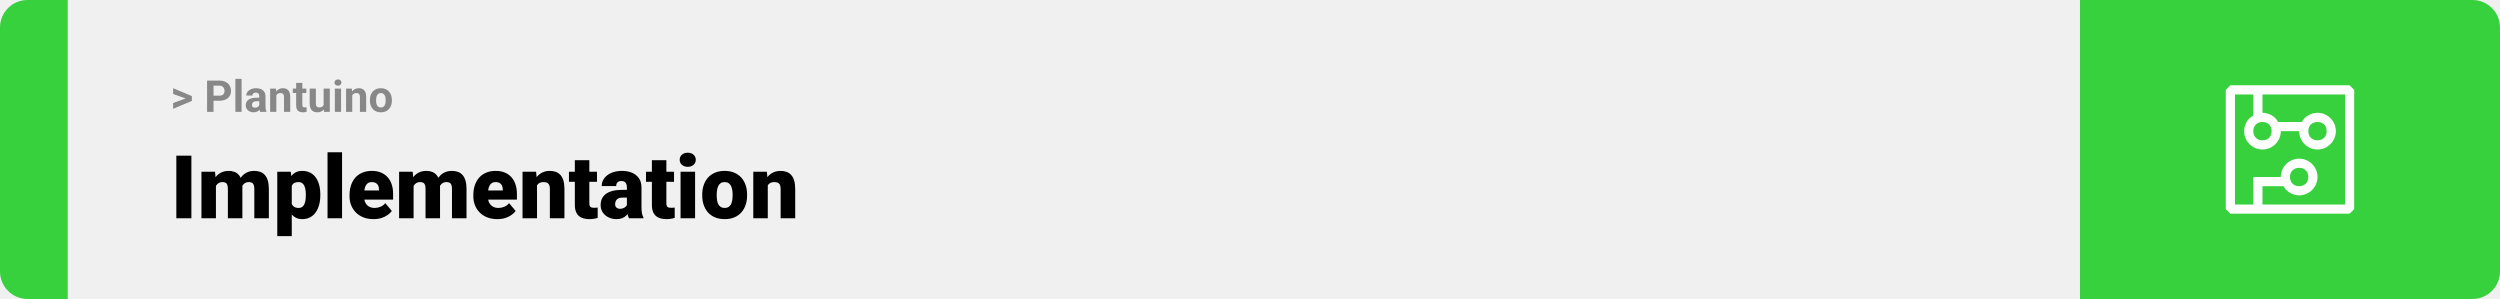
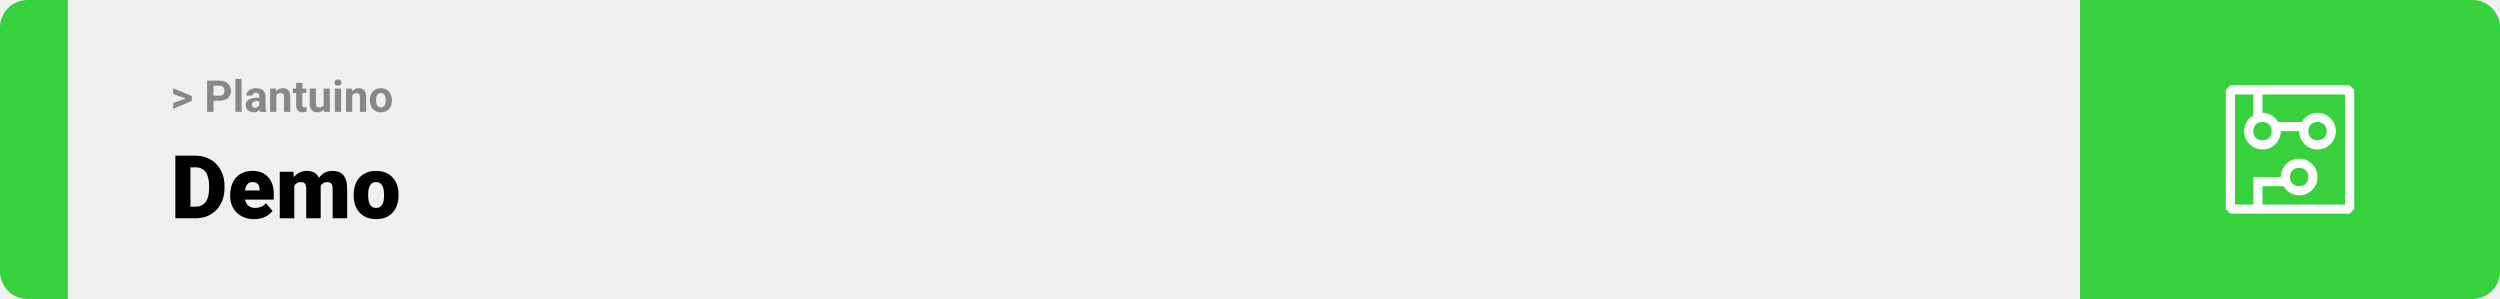
<svg xmlns="http://www.w3.org/2000/svg" width="1363" height="163" viewBox="0 0 1363 163" fill="none">
  <path d="M0 15C0 6.716 6.716 0 15 0H37V163H15C6.716 163 0 156.284 0 148V15Z" fill="#38D13E" />
  <rect width="1097" height="163" transform="translate(37)" fill="#F0F0F0" />
  <path d="M101.906 53.922L94.394 51.238V48.086L104.602 52.375V54.637L101.906 53.922ZM94.394 56.172L101.918 53.43L104.602 52.785V55.035L94.394 59.324V56.172ZM119.543 54.918H115.195V52.176H119.543C120.215 52.176 120.762 52.066 121.184 51.848C121.605 51.621 121.914 51.309 122.109 50.91C122.305 50.512 122.402 50.062 122.402 49.562C122.402 49.055 122.305 48.582 122.109 48.145C121.914 47.707 121.605 47.355 121.184 47.09C120.762 46.824 120.215 46.691 119.543 46.691H116.414V61H112.898V43.938H119.543C120.879 43.938 122.023 44.18 122.977 44.664C123.938 45.141 124.672 45.801 125.18 46.645C125.688 47.488 125.941 48.453 125.941 49.539C125.941 50.641 125.688 51.594 125.18 52.398C124.672 53.203 123.938 53.824 122.977 54.262C122.023 54.699 120.879 54.918 119.543 54.918ZM131.719 43V61H128.332V43H131.719ZM141.352 58.141V52.492C141.352 52.086 141.285 51.738 141.152 51.449C141.02 51.152 140.812 50.922 140.531 50.758C140.258 50.594 139.902 50.512 139.465 50.512C139.09 50.512 138.766 50.578 138.492 50.711C138.219 50.836 138.008 51.02 137.859 51.262C137.711 51.496 137.637 51.773 137.637 52.094H134.262C134.262 51.555 134.387 51.043 134.637 50.559C134.887 50.074 135.25 49.648 135.727 49.281C136.203 48.906 136.77 48.613 137.426 48.402C138.09 48.191 138.832 48.086 139.652 48.086C140.637 48.086 141.512 48.25 142.277 48.578C143.043 48.906 143.645 49.398 144.082 50.055C144.527 50.711 144.75 51.531 144.75 52.516V57.941C144.75 58.637 144.793 59.207 144.879 59.652C144.965 60.09 145.09 60.473 145.254 60.801V61H141.844C141.68 60.656 141.555 60.227 141.469 59.711C141.391 59.188 141.352 58.664 141.352 58.141ZM141.797 53.277L141.82 55.188H139.934C139.488 55.188 139.102 55.238 138.773 55.34C138.445 55.441 138.176 55.586 137.965 55.773C137.754 55.953 137.598 56.164 137.496 56.406C137.402 56.648 137.355 56.914 137.355 57.203C137.355 57.492 137.422 57.754 137.555 57.988C137.688 58.215 137.879 58.395 138.129 58.527C138.379 58.652 138.672 58.715 139.008 58.715C139.516 58.715 139.957 58.613 140.332 58.41C140.707 58.207 140.996 57.957 141.199 57.66C141.41 57.363 141.52 57.082 141.527 56.816L142.418 58.246C142.293 58.566 142.121 58.898 141.902 59.242C141.691 59.586 141.422 59.91 141.094 60.215C140.766 60.512 140.371 60.758 139.91 60.953C139.449 61.141 138.902 61.234 138.27 61.234C137.465 61.234 136.734 61.074 136.078 60.754C135.43 60.426 134.914 59.977 134.531 59.406C134.156 58.828 133.969 58.172 133.969 57.438C133.969 56.773 134.094 56.184 134.344 55.668C134.594 55.152 134.961 54.719 135.445 54.367C135.938 54.008 136.551 53.738 137.285 53.559C138.02 53.371 138.871 53.277 139.84 53.277H141.797ZM150.656 51.027V61H147.281V48.32H150.445L150.656 51.027ZM150.164 54.215H149.25C149.25 53.277 149.371 52.434 149.613 51.684C149.855 50.926 150.195 50.281 150.633 49.75C151.07 49.211 151.59 48.801 152.191 48.52C152.801 48.23 153.48 48.086 154.23 48.086C154.824 48.086 155.367 48.172 155.859 48.344C156.352 48.516 156.773 48.789 157.125 49.164C157.484 49.539 157.758 50.035 157.945 50.652C158.141 51.27 158.238 52.023 158.238 52.914V61H154.84V52.902C154.84 52.34 154.762 51.902 154.605 51.59C154.449 51.277 154.219 51.059 153.914 50.934C153.617 50.801 153.25 50.734 152.812 50.734C152.359 50.734 151.965 50.824 151.629 51.004C151.301 51.184 151.027 51.434 150.809 51.754C150.598 52.066 150.438 52.434 150.328 52.855C150.219 53.277 150.164 53.73 150.164 54.215ZM167.016 48.32V50.711H159.633V48.32H167.016ZM161.461 45.191H164.836V57.18C164.836 57.547 164.883 57.828 164.977 58.023C165.078 58.219 165.227 58.355 165.422 58.434C165.617 58.504 165.863 58.539 166.16 58.539C166.371 58.539 166.559 58.531 166.723 58.516C166.895 58.492 167.039 58.469 167.156 58.445L167.168 60.93C166.879 61.023 166.566 61.098 166.23 61.152C165.895 61.207 165.523 61.234 165.117 61.234C164.375 61.234 163.727 61.113 163.172 60.871C162.625 60.621 162.203 60.223 161.906 59.676C161.609 59.129 161.461 58.41 161.461 57.52V45.191ZM176.438 57.965V48.32H179.812V61H176.637L176.438 57.965ZM176.812 55.363L177.809 55.34C177.809 56.184 177.711 56.969 177.516 57.695C177.32 58.414 177.027 59.039 176.637 59.57C176.246 60.094 175.754 60.504 175.16 60.801C174.566 61.09 173.867 61.234 173.062 61.234C172.445 61.234 171.875 61.148 171.352 60.977C170.836 60.797 170.391 60.52 170.016 60.145C169.648 59.762 169.359 59.273 169.148 58.68C168.945 58.078 168.844 57.355 168.844 56.512V48.32H172.219V56.535C172.219 56.91 172.262 57.227 172.348 57.484C172.441 57.742 172.57 57.953 172.734 58.117C172.898 58.281 173.09 58.398 173.309 58.469C173.535 58.539 173.785 58.574 174.059 58.574C174.754 58.574 175.301 58.434 175.699 58.152C176.105 57.871 176.391 57.488 176.555 57.004C176.727 56.512 176.812 55.965 176.812 55.363ZM185.953 48.32V61H182.566V48.32H185.953ZM182.355 45.016C182.355 44.523 182.527 44.117 182.871 43.797C183.215 43.477 183.676 43.316 184.254 43.316C184.824 43.316 185.281 43.477 185.625 43.797C185.977 44.117 186.152 44.523 186.152 45.016C186.152 45.508 185.977 45.914 185.625 46.234C185.281 46.555 184.824 46.715 184.254 46.715C183.676 46.715 183.215 46.555 182.871 46.234C182.527 45.914 182.355 45.508 182.355 45.016ZM192.047 51.027V61H188.672V48.32H191.836L192.047 51.027ZM191.555 54.215H190.641C190.641 53.277 190.762 52.434 191.004 51.684C191.246 50.926 191.586 50.281 192.023 49.75C192.461 49.211 192.98 48.801 193.582 48.52C194.191 48.23 194.871 48.086 195.621 48.086C196.215 48.086 196.758 48.172 197.25 48.344C197.742 48.516 198.164 48.789 198.516 49.164C198.875 49.539 199.148 50.035 199.336 50.652C199.531 51.27 199.629 52.023 199.629 52.914V61H196.23V52.902C196.23 52.34 196.152 51.902 195.996 51.59C195.84 51.277 195.609 51.059 195.305 50.934C195.008 50.801 194.641 50.734 194.203 50.734C193.75 50.734 193.355 50.824 193.02 51.004C192.691 51.184 192.418 51.434 192.199 51.754C191.988 52.066 191.828 52.434 191.719 52.855C191.609 53.277 191.555 53.73 191.555 54.215ZM201.656 54.789V54.543C201.656 53.613 201.789 52.758 202.055 51.977C202.32 51.188 202.707 50.504 203.215 49.926C203.723 49.348 204.348 48.898 205.09 48.578C205.832 48.25 206.684 48.086 207.645 48.086C208.605 48.086 209.461 48.25 210.211 48.578C210.961 48.898 211.59 49.348 212.098 49.926C212.613 50.504 213.004 51.188 213.27 51.977C213.535 52.758 213.668 53.613 213.668 54.543V54.789C213.668 55.711 213.535 56.566 213.27 57.355C213.004 58.137 212.613 58.82 212.098 59.406C211.59 59.984 210.965 60.434 210.223 60.754C209.48 61.074 208.629 61.234 207.668 61.234C206.707 61.234 205.852 61.074 205.102 60.754C204.359 60.434 203.73 59.984 203.215 59.406C202.707 58.82 202.32 58.137 202.055 57.355C201.789 56.566 201.656 55.711 201.656 54.789ZM205.031 54.543V54.789C205.031 55.32 205.078 55.816 205.172 56.277C205.266 56.738 205.414 57.145 205.617 57.496C205.828 57.84 206.102 58.109 206.438 58.305C206.773 58.5 207.184 58.598 207.668 58.598C208.137 58.598 208.539 58.5 208.875 58.305C209.211 58.109 209.48 57.84 209.684 57.496C209.887 57.145 210.035 56.738 210.129 56.277C210.23 55.816 210.281 55.32 210.281 54.789V54.543C210.281 54.027 210.23 53.543 210.129 53.09C210.035 52.629 209.883 52.223 209.672 51.871C209.469 51.512 209.199 51.23 208.863 51.027C208.527 50.824 208.121 50.723 207.645 50.723C207.168 50.723 206.762 50.824 206.426 51.027C206.098 51.23 205.828 51.512 205.617 51.871C205.414 52.223 205.266 52.629 205.172 53.09C205.078 53.543 205.031 54.027 205.031 54.543Z" fill="#888888" />
-   <path d="M104.344 84.875V119H96.141V84.875H104.344ZM117.727 99.008V119H109.828V93.641H117.234L117.727 99.008ZM116.766 105.453L114.961 105.5C114.961 103.719 115.172 102.078 115.594 100.578C116.016 99.078 116.641 97.773 117.469 96.664C118.297 95.555 119.312 94.695 120.516 94.086C121.734 93.477 123.141 93.172 124.734 93.172C125.844 93.172 126.852 93.344 127.758 93.688C128.664 94.016 129.445 94.539 130.102 95.258C130.758 95.961 131.258 96.883 131.602 98.023C131.961 99.148 132.141 100.5 132.141 102.078V119H124.242V103.086C124.242 102.008 124.117 101.195 123.867 100.648C123.633 100.102 123.289 99.734 122.836 99.547C122.383 99.359 121.828 99.266 121.172 99.266C120.484 99.266 119.867 99.422 119.32 99.734C118.773 100.047 118.305 100.484 117.914 101.047C117.539 101.594 117.25 102.242 117.047 102.992C116.859 103.742 116.766 104.562 116.766 105.453ZM131.25 105.453L129.047 105.5C129.047 103.719 129.242 102.078 129.633 100.578C130.039 99.078 130.641 97.773 131.438 96.664C132.25 95.555 133.258 94.695 134.461 94.086C135.664 93.477 137.062 93.172 138.656 93.172C139.812 93.172 140.875 93.344 141.844 93.688C142.812 94.031 143.648 94.586 144.352 95.352C145.055 96.117 145.602 97.133 145.992 98.398C146.383 99.648 146.578 101.195 146.578 103.039V119H138.656V103.039C138.656 101.992 138.531 101.203 138.281 100.672C138.047 100.125 137.703 99.758 137.25 99.57C136.797 99.367 136.258 99.266 135.633 99.266C134.883 99.266 134.234 99.422 133.688 99.734C133.141 100.047 132.68 100.484 132.305 101.047C131.945 101.594 131.68 102.242 131.508 102.992C131.336 103.742 131.25 104.562 131.25 105.453ZM159.07 98.516V128.75H151.172V93.641H158.531L159.07 98.516ZM174.633 106.016V106.508C174.633 108.352 174.422 110.062 174 111.641C173.578 113.219 172.953 114.594 172.125 115.766C171.297 116.938 170.266 117.852 169.031 118.508C167.812 119.148 166.398 119.469 164.789 119.469C163.273 119.469 161.969 119.133 160.875 118.461C159.781 117.789 158.867 116.859 158.133 115.672C157.398 114.484 156.805 113.125 156.352 111.594C155.898 110.062 155.539 108.445 155.273 106.742V106.109C155.539 104.281 155.898 102.586 156.352 101.023C156.805 99.445 157.398 98.07 158.133 96.898C158.867 95.727 159.773 94.812 160.852 94.156C161.945 93.5 163.25 93.172 164.766 93.172C166.375 93.172 167.789 93.477 169.008 94.086C170.242 94.695 171.273 95.57 172.102 96.711C172.945 97.836 173.578 99.188 174 100.766C174.422 102.344 174.633 104.094 174.633 106.016ZM166.734 106.508V106.016C166.734 105.031 166.664 104.133 166.523 103.32C166.383 102.492 166.156 101.773 165.844 101.164C165.547 100.555 165.148 100.086 164.648 99.758C164.148 99.43 163.531 99.266 162.797 99.266C161.953 99.266 161.242 99.398 160.664 99.664C160.102 99.914 159.648 100.305 159.305 100.836C158.977 101.352 158.742 102 158.602 102.781C158.477 103.547 158.422 104.445 158.438 105.477V107.398C158.406 108.586 158.523 109.633 158.789 110.539C159.055 111.43 159.516 112.125 160.172 112.625C160.828 113.125 161.719 113.375 162.844 113.375C163.594 113.375 164.219 113.203 164.719 112.859C165.219 112.5 165.617 112.008 165.914 111.383C166.211 110.742 166.422 110.008 166.547 109.18C166.672 108.352 166.734 107.461 166.734 106.508ZM186.492 83V119H178.57V83H186.492ZM203.648 119.469C201.586 119.469 199.742 119.148 198.117 118.508C196.492 117.852 195.117 116.953 193.992 115.812C192.883 114.672 192.031 113.359 191.438 111.875C190.859 110.391 190.57 108.82 190.57 107.164V106.273C190.57 104.414 190.828 102.695 191.344 101.117C191.859 99.523 192.625 98.133 193.641 96.945C194.656 95.758 195.93 94.836 197.461 94.18C198.992 93.508 200.773 93.172 202.805 93.172C204.602 93.172 206.211 93.461 207.633 94.039C209.055 94.617 210.258 95.445 211.242 96.523C212.242 97.602 213 98.906 213.516 100.438C214.047 101.969 214.312 103.688 214.312 105.594V108.805H193.594V103.859H206.602V103.25C206.617 102.406 206.469 101.688 206.156 101.094C205.859 100.5 205.422 100.047 204.844 99.734C204.266 99.422 203.562 99.266 202.734 99.266C201.875 99.266 201.164 99.453 200.602 99.828C200.055 100.203 199.625 100.719 199.312 101.375C199.016 102.016 198.805 102.758 198.68 103.602C198.555 104.445 198.492 105.336 198.492 106.273V107.164C198.492 108.102 198.617 108.953 198.867 109.719C199.133 110.484 199.508 111.141 199.992 111.688C200.492 112.219 201.086 112.633 201.773 112.93C202.477 113.227 203.273 113.375 204.164 113.375C205.242 113.375 206.305 113.172 207.352 112.766C208.398 112.359 209.297 111.688 210.047 110.75L213.633 115.016C213.117 115.75 212.383 116.461 211.43 117.148C210.492 117.836 209.367 118.398 208.055 118.836C206.742 119.258 205.273 119.469 203.648 119.469ZM225.492 99.008V119H217.594V93.641H225L225.492 99.008ZM224.531 105.453L222.727 105.5C222.727 103.719 222.938 102.078 223.359 100.578C223.781 99.078 224.406 97.773 225.234 96.664C226.062 95.555 227.078 94.695 228.281 94.086C229.5 93.477 230.906 93.172 232.5 93.172C233.609 93.172 234.617 93.344 235.523 93.688C236.43 94.016 237.211 94.539 237.867 95.258C238.523 95.961 239.023 96.883 239.367 98.023C239.727 99.148 239.906 100.5 239.906 102.078V119H232.008V103.086C232.008 102.008 231.883 101.195 231.633 100.648C231.398 100.102 231.055 99.734 230.602 99.547C230.148 99.359 229.594 99.266 228.938 99.266C228.25 99.266 227.633 99.422 227.086 99.734C226.539 100.047 226.07 100.484 225.68 101.047C225.305 101.594 225.016 102.242 224.812 102.992C224.625 103.742 224.531 104.562 224.531 105.453ZM239.016 105.453L236.812 105.5C236.812 103.719 237.008 102.078 237.398 100.578C237.805 99.078 238.406 97.773 239.203 96.664C240.016 95.555 241.023 94.695 242.227 94.086C243.43 93.477 244.828 93.172 246.422 93.172C247.578 93.172 248.641 93.344 249.609 93.688C250.578 94.031 251.414 94.586 252.117 95.352C252.82 96.117 253.367 97.133 253.758 98.398C254.148 99.648 254.344 101.195 254.344 103.039V119H246.422V103.039C246.422 101.992 246.297 101.203 246.047 100.672C245.812 100.125 245.469 99.758 245.016 99.57C244.562 99.367 244.023 99.266 243.398 99.266C242.648 99.266 242 99.422 241.453 99.734C240.906 100.047 240.445 100.484 240.07 101.047C239.711 101.594 239.445 102.242 239.273 102.992C239.102 103.742 239.016 104.562 239.016 105.453ZM271.148 119.469C269.086 119.469 267.242 119.148 265.617 118.508C263.992 117.852 262.617 116.953 261.492 115.812C260.383 114.672 259.531 113.359 258.938 111.875C258.359 110.391 258.07 108.82 258.07 107.164V106.273C258.07 104.414 258.328 102.695 258.844 101.117C259.359 99.523 260.125 98.133 261.141 96.945C262.156 95.758 263.43 94.836 264.961 94.18C266.492 93.508 268.273 93.172 270.305 93.172C272.102 93.172 273.711 93.461 275.133 94.039C276.555 94.617 277.758 95.445 278.742 96.523C279.742 97.602 280.5 98.906 281.016 100.438C281.547 101.969 281.812 103.688 281.812 105.594V108.805H261.094V103.859H274.102V103.25C274.117 102.406 273.969 101.688 273.656 101.094C273.359 100.5 272.922 100.047 272.344 99.734C271.766 99.422 271.062 99.266 270.234 99.266C269.375 99.266 268.664 99.453 268.102 99.828C267.555 100.203 267.125 100.719 266.812 101.375C266.516 102.016 266.305 102.758 266.18 103.602C266.055 104.445 265.992 105.336 265.992 106.273V107.164C265.992 108.102 266.117 108.953 266.367 109.719C266.633 110.484 267.008 111.141 267.492 111.688C267.992 112.219 268.586 112.633 269.273 112.93C269.977 113.227 270.773 113.375 271.664 113.375C272.742 113.375 273.805 113.172 274.852 112.766C275.898 112.359 276.797 111.688 277.547 110.75L281.133 115.016C280.617 115.75 279.883 116.461 278.93 117.148C277.992 117.836 276.867 118.398 275.555 118.836C274.242 119.258 272.773 119.469 271.148 119.469ZM292.781 99.055V119H284.883V93.641H292.289L292.781 99.055ZM291.844 105.453L289.992 105.5C289.992 103.562 290.227 101.836 290.695 100.32C291.164 98.789 291.828 97.492 292.688 96.43C293.547 95.367 294.57 94.562 295.758 94.016C296.961 93.453 298.297 93.172 299.766 93.172C300.938 93.172 302.008 93.344 302.977 93.688C303.961 94.031 304.805 94.586 305.508 95.352C306.227 96.117 306.773 97.133 307.148 98.398C307.539 99.648 307.734 101.195 307.734 103.039V119H299.789V103.016C299.789 102 299.648 101.227 299.367 100.695C299.086 100.148 298.68 99.773 298.148 99.57C297.617 99.367 296.969 99.266 296.203 99.266C295.391 99.266 294.703 99.422 294.141 99.734C293.578 100.047 293.125 100.484 292.781 101.047C292.453 101.594 292.211 102.242 292.055 102.992C291.914 103.742 291.844 104.562 291.844 105.453ZM325.477 93.641V99.125H310.195V93.641H325.477ZM313.406 87.336H321.305V110.727C321.305 111.398 321.383 111.922 321.539 112.297C321.695 112.656 321.961 112.914 322.336 113.07C322.727 113.211 323.242 113.281 323.883 113.281C324.336 113.281 324.711 113.273 325.008 113.258C325.305 113.227 325.586 113.188 325.852 113.141V118.789C325.18 119.008 324.477 119.172 323.742 119.281C323.008 119.406 322.227 119.469 321.398 119.469C319.711 119.469 318.266 119.203 317.062 118.672C315.875 118.141 314.969 117.305 314.344 116.164C313.719 115.023 313.406 113.539 313.406 111.711V87.336ZM341.789 112.625V102.172C341.789 101.453 341.688 100.836 341.484 100.32C341.281 99.805 340.961 99.406 340.523 99.125C340.086 98.828 339.5 98.68 338.766 98.68C338.172 98.68 337.664 98.781 337.242 98.984C336.82 99.188 336.5 99.492 336.281 99.898C336.062 100.305 335.953 100.82 335.953 101.445H328.055C328.055 100.273 328.312 99.188 328.828 98.188C329.359 97.172 330.109 96.289 331.078 95.539C332.062 94.789 333.234 94.211 334.594 93.805C335.969 93.383 337.5 93.172 339.188 93.172C341.203 93.172 343 93.508 344.578 94.18C346.172 94.852 347.43 95.859 348.352 97.203C349.273 98.531 349.734 100.203 349.734 102.219V112.602C349.734 114.258 349.828 115.516 350.016 116.375C350.203 117.219 350.469 117.961 350.812 118.602V119H342.891C342.516 118.219 342.234 117.266 342.047 116.141C341.875 115 341.789 113.828 341.789 112.625ZM342.75 103.508L342.797 107.727H339.305C338.57 107.727 337.945 107.828 337.43 108.031C336.93 108.234 336.523 108.516 336.211 108.875C335.914 109.219 335.695 109.609 335.555 110.047C335.43 110.484 335.367 110.945 335.367 111.43C335.367 111.898 335.477 112.32 335.695 112.695C335.93 113.055 336.242 113.336 336.633 113.539C337.023 113.742 337.461 113.844 337.945 113.844C338.82 113.844 339.562 113.68 340.172 113.352C340.797 113.008 341.273 112.594 341.602 112.109C341.93 111.625 342.094 111.172 342.094 110.75L343.828 113.984C343.516 114.609 343.156 115.242 342.75 115.883C342.359 116.523 341.867 117.117 341.273 117.664C340.695 118.195 339.984 118.633 339.141 118.977C338.297 119.305 337.273 119.469 336.07 119.469C334.508 119.469 333.07 119.148 331.758 118.508C330.461 117.867 329.422 116.977 328.641 115.836C327.859 114.68 327.469 113.352 327.469 111.852C327.469 110.539 327.703 109.367 328.172 108.336C328.656 107.305 329.383 106.43 330.352 105.711C331.32 104.992 332.555 104.445 334.055 104.07C335.555 103.695 337.32 103.508 339.352 103.508H342.75ZM367.477 93.641V99.125H352.195V93.641H367.477ZM355.406 87.336H363.305V110.727C363.305 111.398 363.383 111.922 363.539 112.297C363.695 112.656 363.961 112.914 364.336 113.07C364.727 113.211 365.242 113.281 365.883 113.281C366.336 113.281 366.711 113.273 367.008 113.258C367.305 113.227 367.586 113.188 367.852 113.141V118.789C367.18 119.008 366.477 119.172 365.742 119.281C365.008 119.406 364.227 119.469 363.398 119.469C361.711 119.469 360.266 119.203 359.062 118.672C357.875 118.141 356.969 117.305 356.344 116.164C355.719 115.023 355.406 113.539 355.406 111.711V87.336ZM378.961 93.641V119H371.039V93.641H378.961ZM370.57 87.102C370.57 85.977 370.977 85.055 371.789 84.336C372.602 83.617 373.656 83.258 374.953 83.258C376.25 83.258 377.305 83.617 378.117 84.336C378.93 85.055 379.336 85.977 379.336 87.102C379.336 88.227 378.93 89.148 378.117 89.867C377.305 90.586 376.25 90.945 374.953 90.945C373.656 90.945 372.602 90.586 371.789 89.867C370.977 89.148 370.57 88.227 370.57 87.102ZM382.852 106.578V106.086C382.852 104.227 383.117 102.516 383.648 100.953C384.18 99.375 384.961 98.008 385.992 96.852C387.023 95.695 388.297 94.797 389.812 94.156C391.328 93.5 393.078 93.172 395.062 93.172C397.062 93.172 398.82 93.5 400.336 94.156C401.867 94.797 403.148 95.695 404.18 96.852C405.211 98.008 405.992 99.375 406.523 100.953C407.055 102.516 407.32 104.227 407.32 106.086V106.578C407.32 108.422 407.055 110.133 406.523 111.711C405.992 113.273 405.211 114.641 404.18 115.812C403.148 116.969 401.875 117.867 400.359 118.508C398.844 119.148 397.094 119.469 395.109 119.469C393.125 119.469 391.367 119.148 389.836 118.508C388.305 117.867 387.023 116.969 385.992 115.812C384.961 114.641 384.18 113.273 383.648 111.711C383.117 110.133 382.852 108.422 382.852 106.578ZM390.75 106.086V106.578C390.75 107.531 390.82 108.422 390.961 109.25C391.102 110.078 391.336 110.805 391.664 111.43C391.992 112.039 392.438 112.516 393 112.859C393.562 113.203 394.266 113.375 395.109 113.375C395.938 113.375 396.625 113.203 397.172 112.859C397.734 112.516 398.18 112.039 398.508 111.43C398.836 110.805 399.07 110.078 399.211 109.25C399.352 108.422 399.422 107.531 399.422 106.578V106.086C399.422 105.164 399.352 104.297 399.211 103.484C399.07 102.656 398.836 101.93 398.508 101.305C398.18 100.664 397.734 100.164 397.172 99.805C396.609 99.445 395.906 99.266 395.062 99.266C394.234 99.266 393.539 99.445 392.977 99.805C392.43 100.164 391.992 100.664 391.664 101.305C391.336 101.93 391.102 102.656 390.961 103.484C390.82 104.297 390.75 105.164 390.75 106.086ZM418.594 99.055V119H410.695V93.641H418.102L418.594 99.055ZM417.656 105.453L415.805 105.5C415.805 103.562 416.039 101.836 416.508 100.32C416.977 98.789 417.641 97.492 418.5 96.43C419.359 95.367 420.383 94.562 421.57 94.016C422.773 93.453 424.109 93.172 425.578 93.172C426.75 93.172 427.82 93.344 428.789 93.688C429.773 94.031 430.617 94.586 431.32 95.352C432.039 96.117 432.586 97.133 432.961 98.398C433.352 99.648 433.547 101.195 433.547 103.039V119H425.602V103.016C425.602 102 425.461 101.227 425.18 100.695C424.898 100.148 424.492 99.773 423.961 99.57C423.43 99.367 422.781 99.266 422.016 99.266C421.203 99.266 420.516 99.422 419.953 99.734C419.391 100.047 418.938 100.484 418.594 101.047C418.266 101.594 418.023 102.242 417.867 102.992C417.727 103.742 417.656 104.562 417.656 105.453Z" fill="black" />
+   <path d="M106.688 119H99.117L99.164 112.672H106.688C108.25 112.672 109.57 112.297 110.648 111.547C111.742 110.797 112.57 109.68 113.133 108.195C113.711 106.695 114 104.852 114 102.664V101.188C114 99.547 113.836 98.109 113.508 96.875C113.195 95.625 112.727 94.586 112.102 93.758C111.477 92.914 110.695 92.281 109.758 91.859C108.836 91.438 107.773 91.227 106.57 91.227H98.977V84.875H106.57C108.883 84.875 111 85.273 112.922 86.07C114.859 86.852 116.531 87.977 117.938 89.445C119.359 90.898 120.453 92.625 121.219 94.625C122 96.609 122.391 98.812 122.391 101.234V102.664C122.391 105.07 122 107.273 121.219 109.273C120.453 111.273 119.367 113 117.961 114.453C116.555 115.906 114.891 117.031 112.969 117.828C111.062 118.609 108.969 119 106.688 119ZM103.828 84.875V119H95.602V84.875H103.828ZM138.586 119.469C136.523 119.469 134.68 119.148 133.055 118.508C131.43 117.852 130.055 116.953 128.93 115.812C127.82 114.672 126.969 113.359 126.375 111.875C125.797 110.391 125.508 108.82 125.508 107.164V106.273C125.508 104.414 125.766 102.695 126.281 101.117C126.797 99.523 127.562 98.133 128.578 96.945C129.594 95.758 130.867 94.836 132.398 94.18C133.93 93.508 135.711 93.172 137.742 93.172C139.539 93.172 141.148 93.461 142.57 94.039C143.992 94.617 145.195 95.445 146.18 96.523C147.18 97.602 147.938 98.906 148.453 100.438C148.984 101.969 149.25 103.688 149.25 105.594V108.805H128.531V103.859H141.539V103.25C141.555 102.406 141.406 101.688 141.094 101.094C140.797 100.5 140.359 100.047 139.781 99.734C139.203 99.422 138.5 99.266 137.672 99.266C136.812 99.266 136.102 99.453 135.539 99.828C134.992 100.203 134.562 100.719 134.25 101.375C133.953 102.016 133.742 102.758 133.617 103.602C133.492 104.445 133.43 105.336 133.43 106.273V107.164C133.43 108.102 133.555 108.953 133.805 109.719C134.07 110.484 134.445 111.141 134.93 111.688C135.43 112.219 136.023 112.633 136.711 112.93C137.414 113.227 138.211 113.375 139.102 113.375C140.18 113.375 141.242 113.172 142.289 112.766C143.336 112.359 144.234 111.688 144.984 110.75L148.57 115.016C148.055 115.75 147.32 116.461 146.367 117.148C145.43 117.836 144.305 118.398 142.992 118.836C141.68 119.258 140.211 119.469 138.586 119.469ZM160.43 99.008V119H152.531V93.641H159.938L160.43 99.008ZM159.469 105.453L157.664 105.5C157.664 103.719 157.875 102.078 158.297 100.578C158.719 99.078 159.344 97.773 160.172 96.664C161 95.555 162.016 94.695 163.219 94.086C164.438 93.477 165.844 93.172 167.438 93.172C168.547 93.172 169.555 93.344 170.461 93.688C171.367 94.016 172.148 94.539 172.805 95.258C173.461 95.961 173.961 96.883 174.305 98.023C174.664 99.148 174.844 100.5 174.844 102.078V119H166.945V103.086C166.945 102.008 166.82 101.195 166.57 100.648C166.336 100.102 165.992 99.734 165.539 99.547C165.086 99.359 164.531 99.266 163.875 99.266C163.188 99.266 162.57 99.422 162.023 99.734C161.477 100.047 161.008 100.484 160.617 101.047C160.242 101.594 159.953 102.242 159.75 102.992C159.562 103.742 159.469 104.562 159.469 105.453ZM173.953 105.453L171.75 105.5C171.75 103.719 171.945 102.078 172.336 100.578C172.742 99.078 173.344 97.773 174.141 96.664C174.953 95.555 175.961 94.695 177.164 94.086C178.367 93.477 179.766 93.172 181.359 93.172C182.516 93.172 183.578 93.344 184.547 93.688C185.516 94.031 186.352 94.586 187.055 95.352C187.758 96.117 188.305 97.133 188.695 98.398C189.086 99.648 189.281 101.195 189.281 103.039V119H181.359V103.039C181.359 101.992 181.234 101.203 180.984 100.672C180.75 100.125 180.406 99.758 179.953 99.57C179.5 99.367 178.961 99.266 178.336 99.266C177.586 99.266 176.938 99.422 176.391 99.734C175.844 100.047 175.383 100.484 175.008 101.047C174.648 101.594 174.383 102.242 174.211 102.992C174.039 103.742 173.953 104.562 173.953 105.453ZM192.82 106.578V106.086C192.82 104.227 193.086 102.516 193.617 100.953C194.148 99.375 194.93 98.008 195.961 96.852C196.992 95.695 198.266 94.797 199.781 94.156C201.297 93.5 203.047 93.172 205.031 93.172C207.031 93.172 208.789 93.5 210.305 94.156C211.836 94.797 213.117 95.695 214.148 96.852C215.18 98.008 215.961 99.375 216.492 100.953C217.023 102.516 217.289 104.227 217.289 106.086V106.578C217.289 108.422 217.023 110.133 216.492 111.711C215.961 113.273 215.18 114.641 214.148 115.812C213.117 116.969 211.844 117.867 210.328 118.508C208.812 119.148 207.062 119.469 205.078 119.469C203.094 119.469 201.336 119.148 199.805 118.508C198.273 117.867 196.992 116.969 195.961 115.812C194.93 114.641 194.148 113.273 193.617 111.711C193.086 110.133 192.82 108.422 192.82 106.578ZM200.719 106.086V106.578C200.719 107.531 200.789 108.422 200.93 109.25C201.07 110.078 201.305 110.805 201.633 111.43C201.961 112.039 202.406 112.516 202.969 112.859C203.531 113.203 204.234 113.375 205.078 113.375C205.906 113.375 206.594 113.203 207.141 112.859C207.703 112.516 208.148 112.039 208.477 111.43C208.805 110.805 209.039 110.078 209.18 109.25C209.32 108.422 209.391 107.531 209.391 106.578V106.086C209.391 105.164 209.32 104.297 209.18 103.484C209.039 102.656 208.805 101.93 208.477 101.305C208.148 100.664 207.703 100.164 207.141 99.805C206.578 99.445 205.875 99.266 205.031 99.266C204.203 99.266 203.508 99.445 202.945 99.805C202.398 100.164 201.961 100.664 201.633 101.305C201.305 101.93 201.07 102.656 200.93 103.484C200.789 104.297 200.719 105.164 200.719 106.086Z" fill="black" />
  <path d="M1134 0H1348C1356.28 0 1363 6.716 1363 15V148C1363 156.284 1356.28 163 1348 163H1134V0Z" fill="#38D13E" />
  <path d="M1281 46.5H1216L1213.5 49V114L1216 116.5H1281L1283.5 114V49L1281 46.5ZM1278.5 111.5H1233.5V101.5H1245C1246.5 104.5 1250 106.5 1253.5 106.5C1259 106.5 1263.5 102 1263.5 96.5C1263.5 91 1259 86.5 1253.5 86.5C1248 86.5 1243.5 91 1243.5 96.5H1228.5V111.5H1218.5V51.5H1228.5V63C1225.5 64.5 1223.5 68 1223.5 71.5C1223.5 77 1228 81.5 1233.5 81.5C1239 81.5 1243.5 77 1243.5 71.5H1253.5C1253.5 77 1258 81.5 1263.5 81.5C1269 81.5 1273.5 77 1273.5 71.5C1273.5 66 1269 61.5 1263.5 61.5C1260 61.5 1256.5 63.5 1255 66.5H1242C1240.5 63.5 1237 61.5 1233.5 61.5V51.5H1278.5V111.5ZM1248.5 96.5C1248.5 93.5 1250.5 91.5 1253.5 91.5C1256.5 91.5 1258.5 93.5 1258.5 96.5C1258.5 99.5 1256.5 101.5 1253.5 101.5C1250.5 101.5 1248.5 99.5 1248.5 96.5ZM1233.5 66.5C1236.5 66.5 1238.5 68.5 1238.5 71.5C1238.5 74.5 1236.5 76.5 1233.5 76.5C1230.5 76.5 1228.5 74.5 1228.5 71.5C1228.5 68.5 1230.5 66.5 1233.5 66.5ZM1263.5 66.5C1266.5 66.5 1268.5 68.5 1268.5 71.5C1268.5 74.5 1266.5 76.5 1263.5 76.5C1260.5 76.5 1258.5 74.5 1258.5 71.5C1258.5 68.5 1260.5 66.5 1263.5 66.5Z" fill="white" />
</svg>
